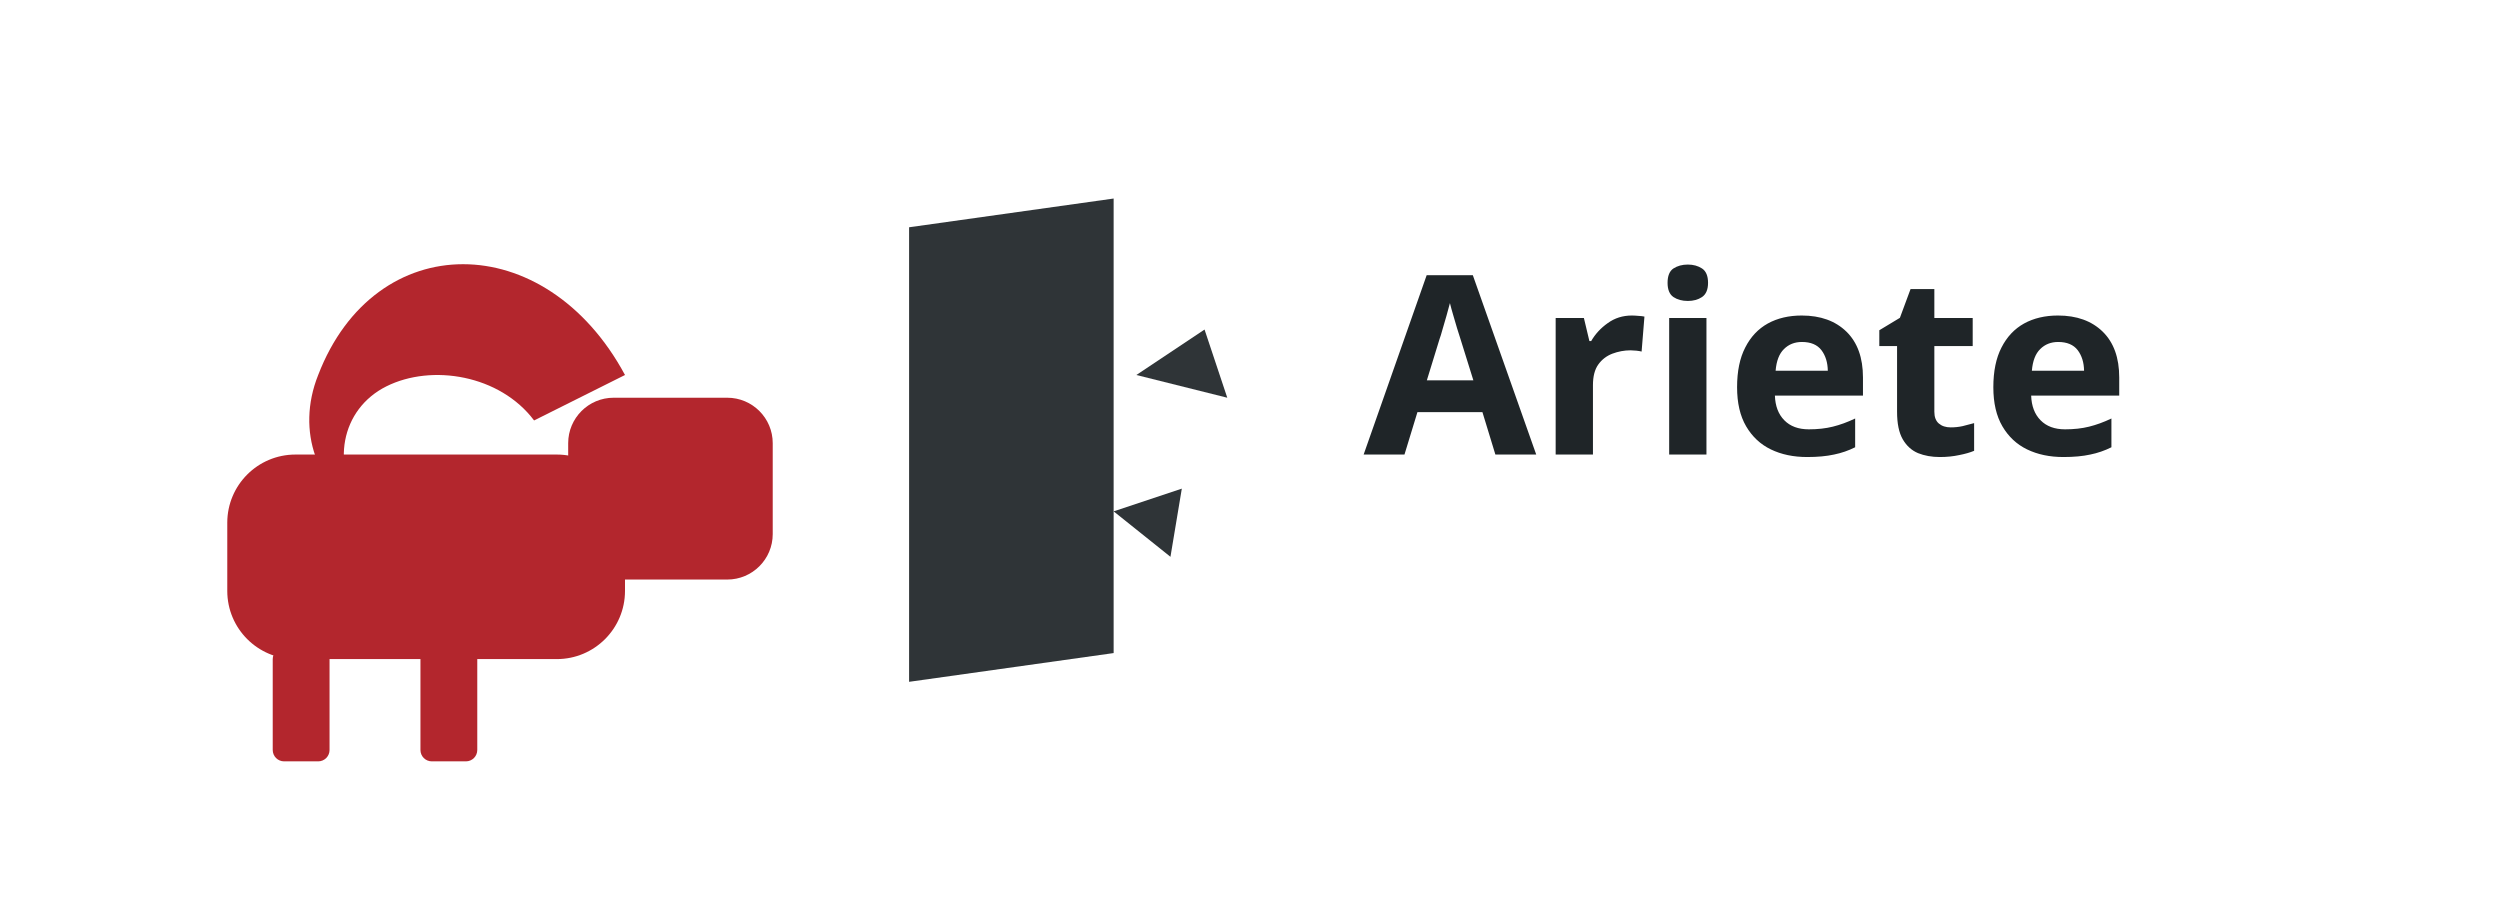
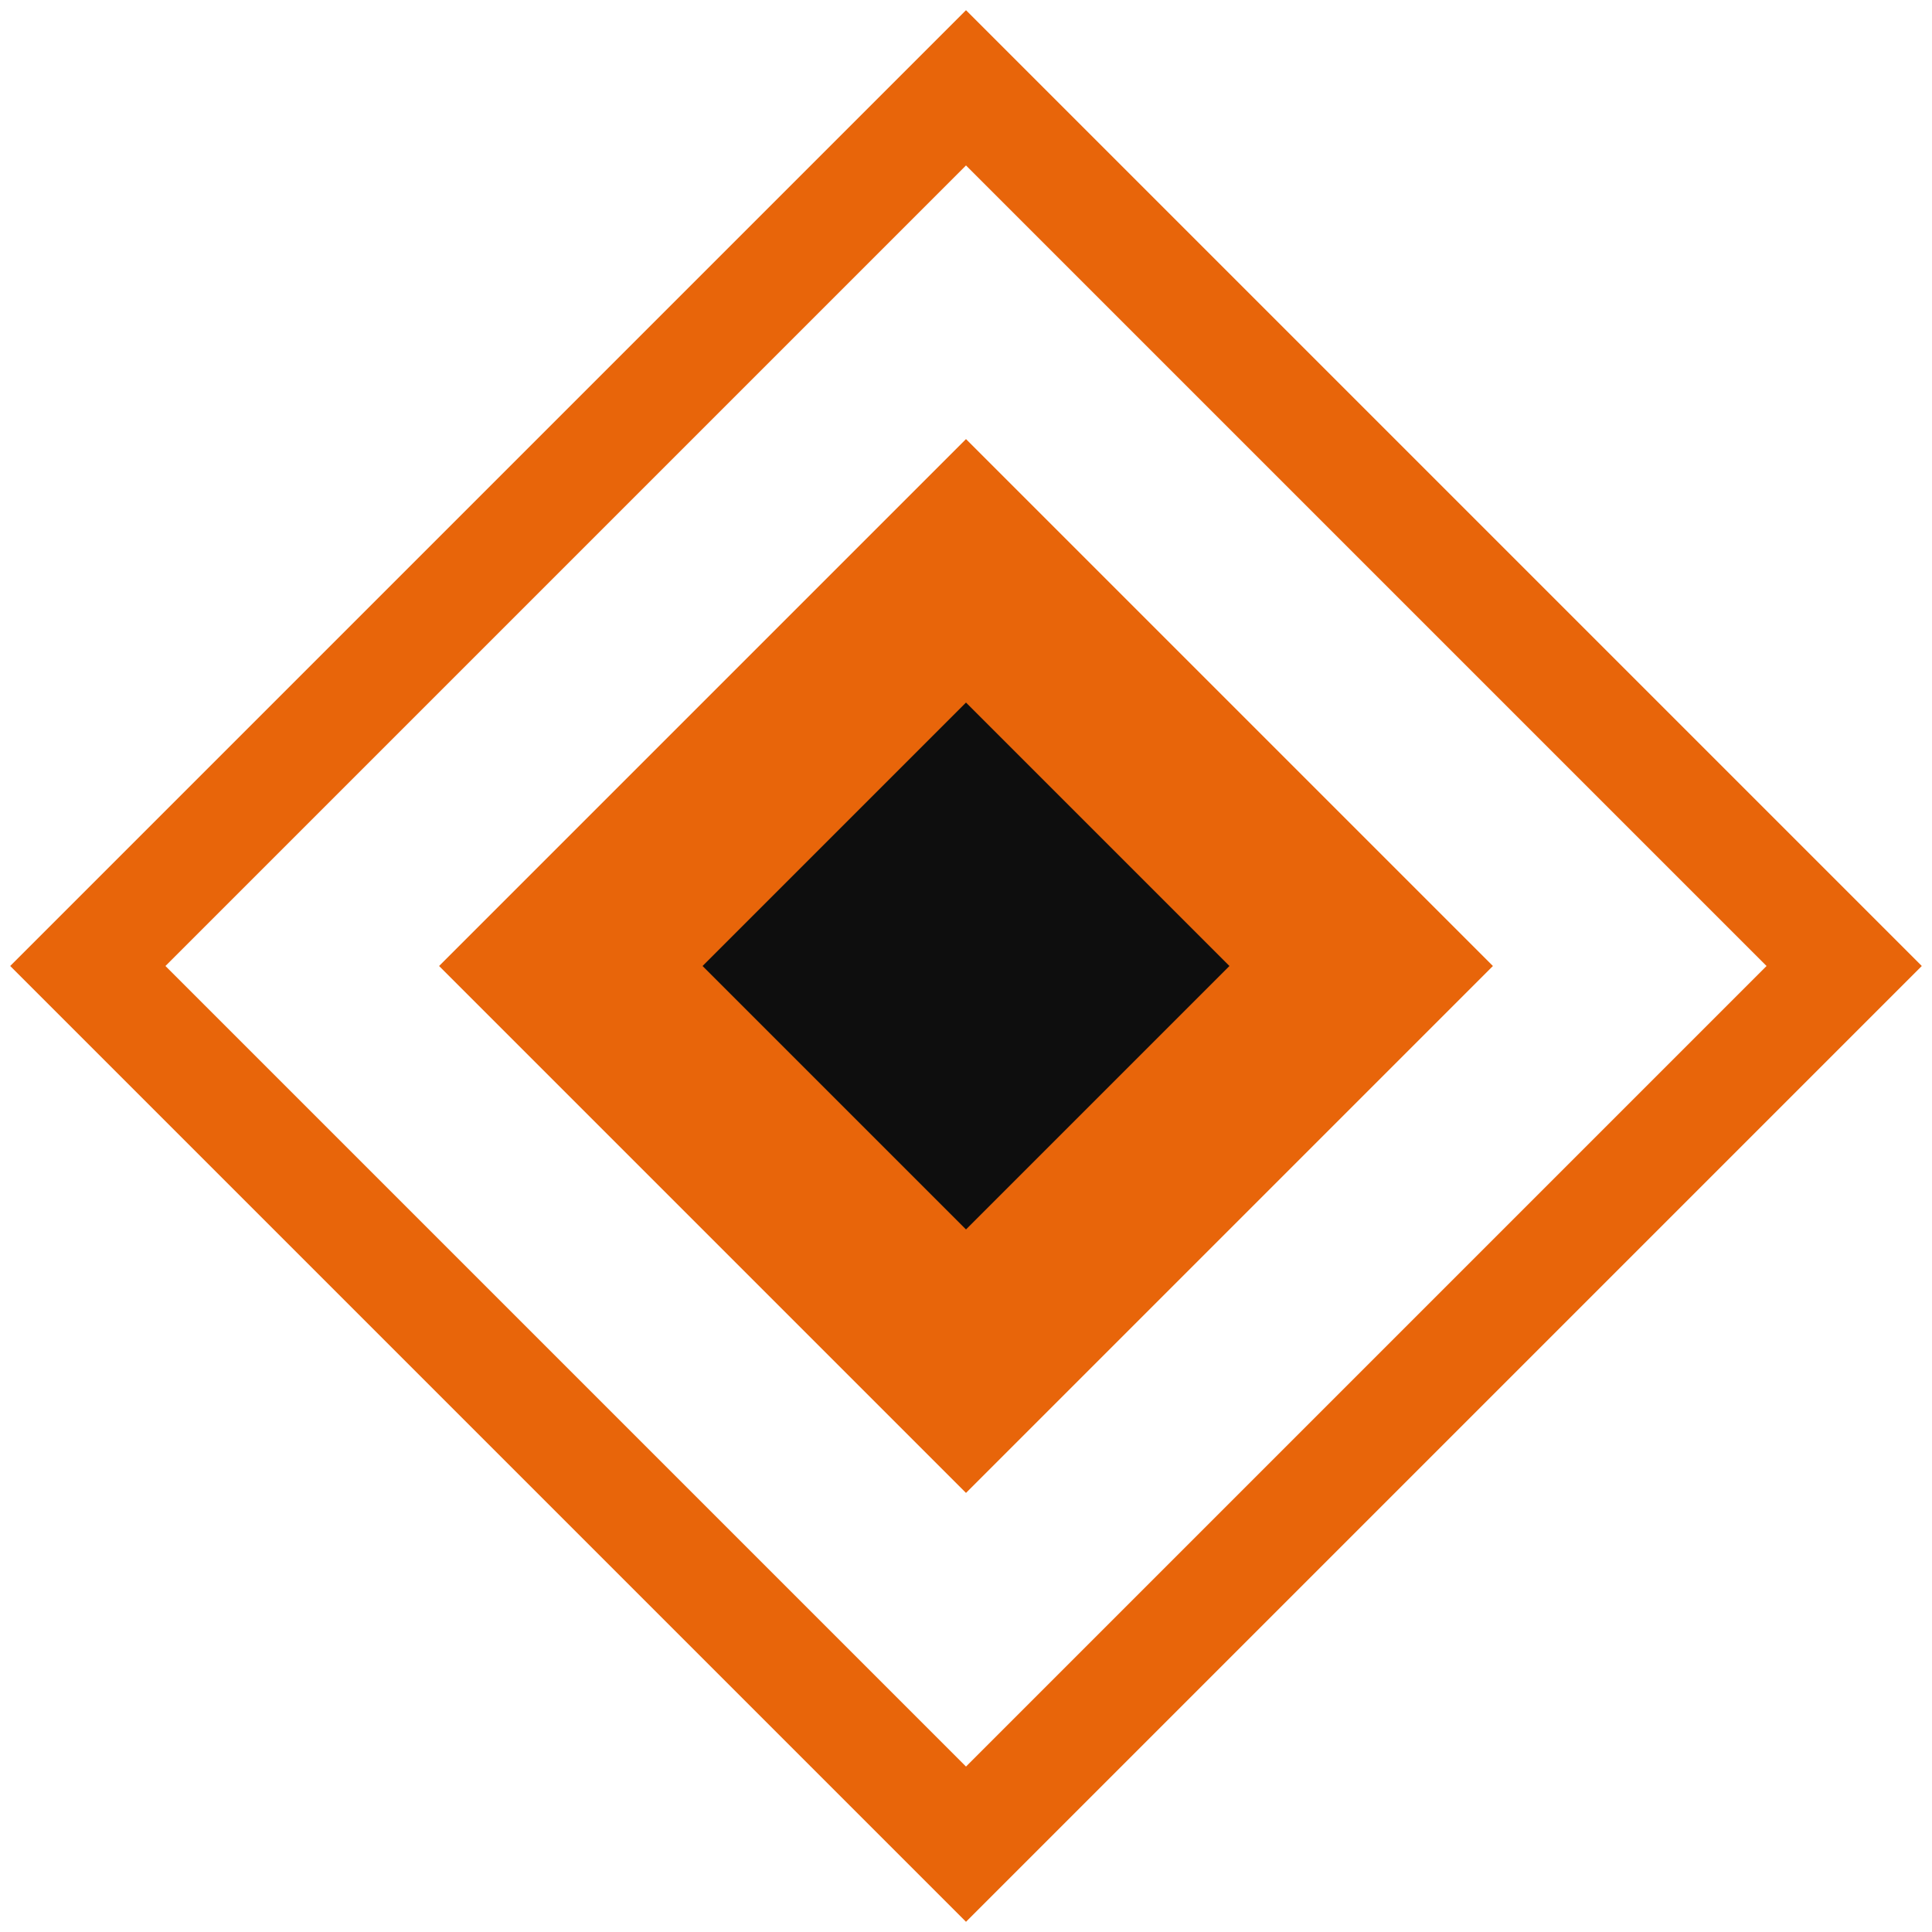
- <svg xmlns="http://www.w3.org/2000/svg" width="220" height="80" viewBox="0 0 220 80">
-   <g fill="none" fill-rule="evenodd">
-     <g transform="translate(10, 15)" fill="#B3262D">
-       <rect x="10" y="25" width="35" height="18" rx="6" />
-       <rect x="40" y="20" width="18" height="16" rx="4" />
-       <path d="M45 18                C 38 5, 23 5, 18 18                C 16 23, 18 28, 22 30                C 19 26, 20 21, 24 19                C 28 17, 34 18, 37 22                Z" />
-       <rect x="14" y="42" width="5" height="10" rx="1" />
-       <rect x="27" y="42" width="5" height="10" rx="1" />
-     </g>
-     <g transform="translate(80, 15)" fill="#2F3437">
-       <rect x="0" y="5" width="18" height="40" transform="skewY(-8)" />
-       <polygon points="20,18 26,14 28,20" />
-       <polygon points="18,30 24,28 23,34" />
-     </g>
-     <text x="120" y="40" font-family="Montserrat, system-ui, sans-serif" font-size="22" fill="#1F2528" font-weight="600">
-       Ariete
-     </text>
-   </g>
+ <svg xmlns="http://www.w3.org/2000/svg" width="44" height="44" viewBox="0 0 44 44">
+   <polygon points="22,2 42,22 22,42 2,22" fill="none" stroke="#E8650A" stroke-width="2.5" />
+   <polygon points="22,10 34,22 22,34 10,22" fill="#E8650A" />
+   <polygon points="22,16 28,22 22,28 16,22" fill="#0e0e0e" />
</svg>
